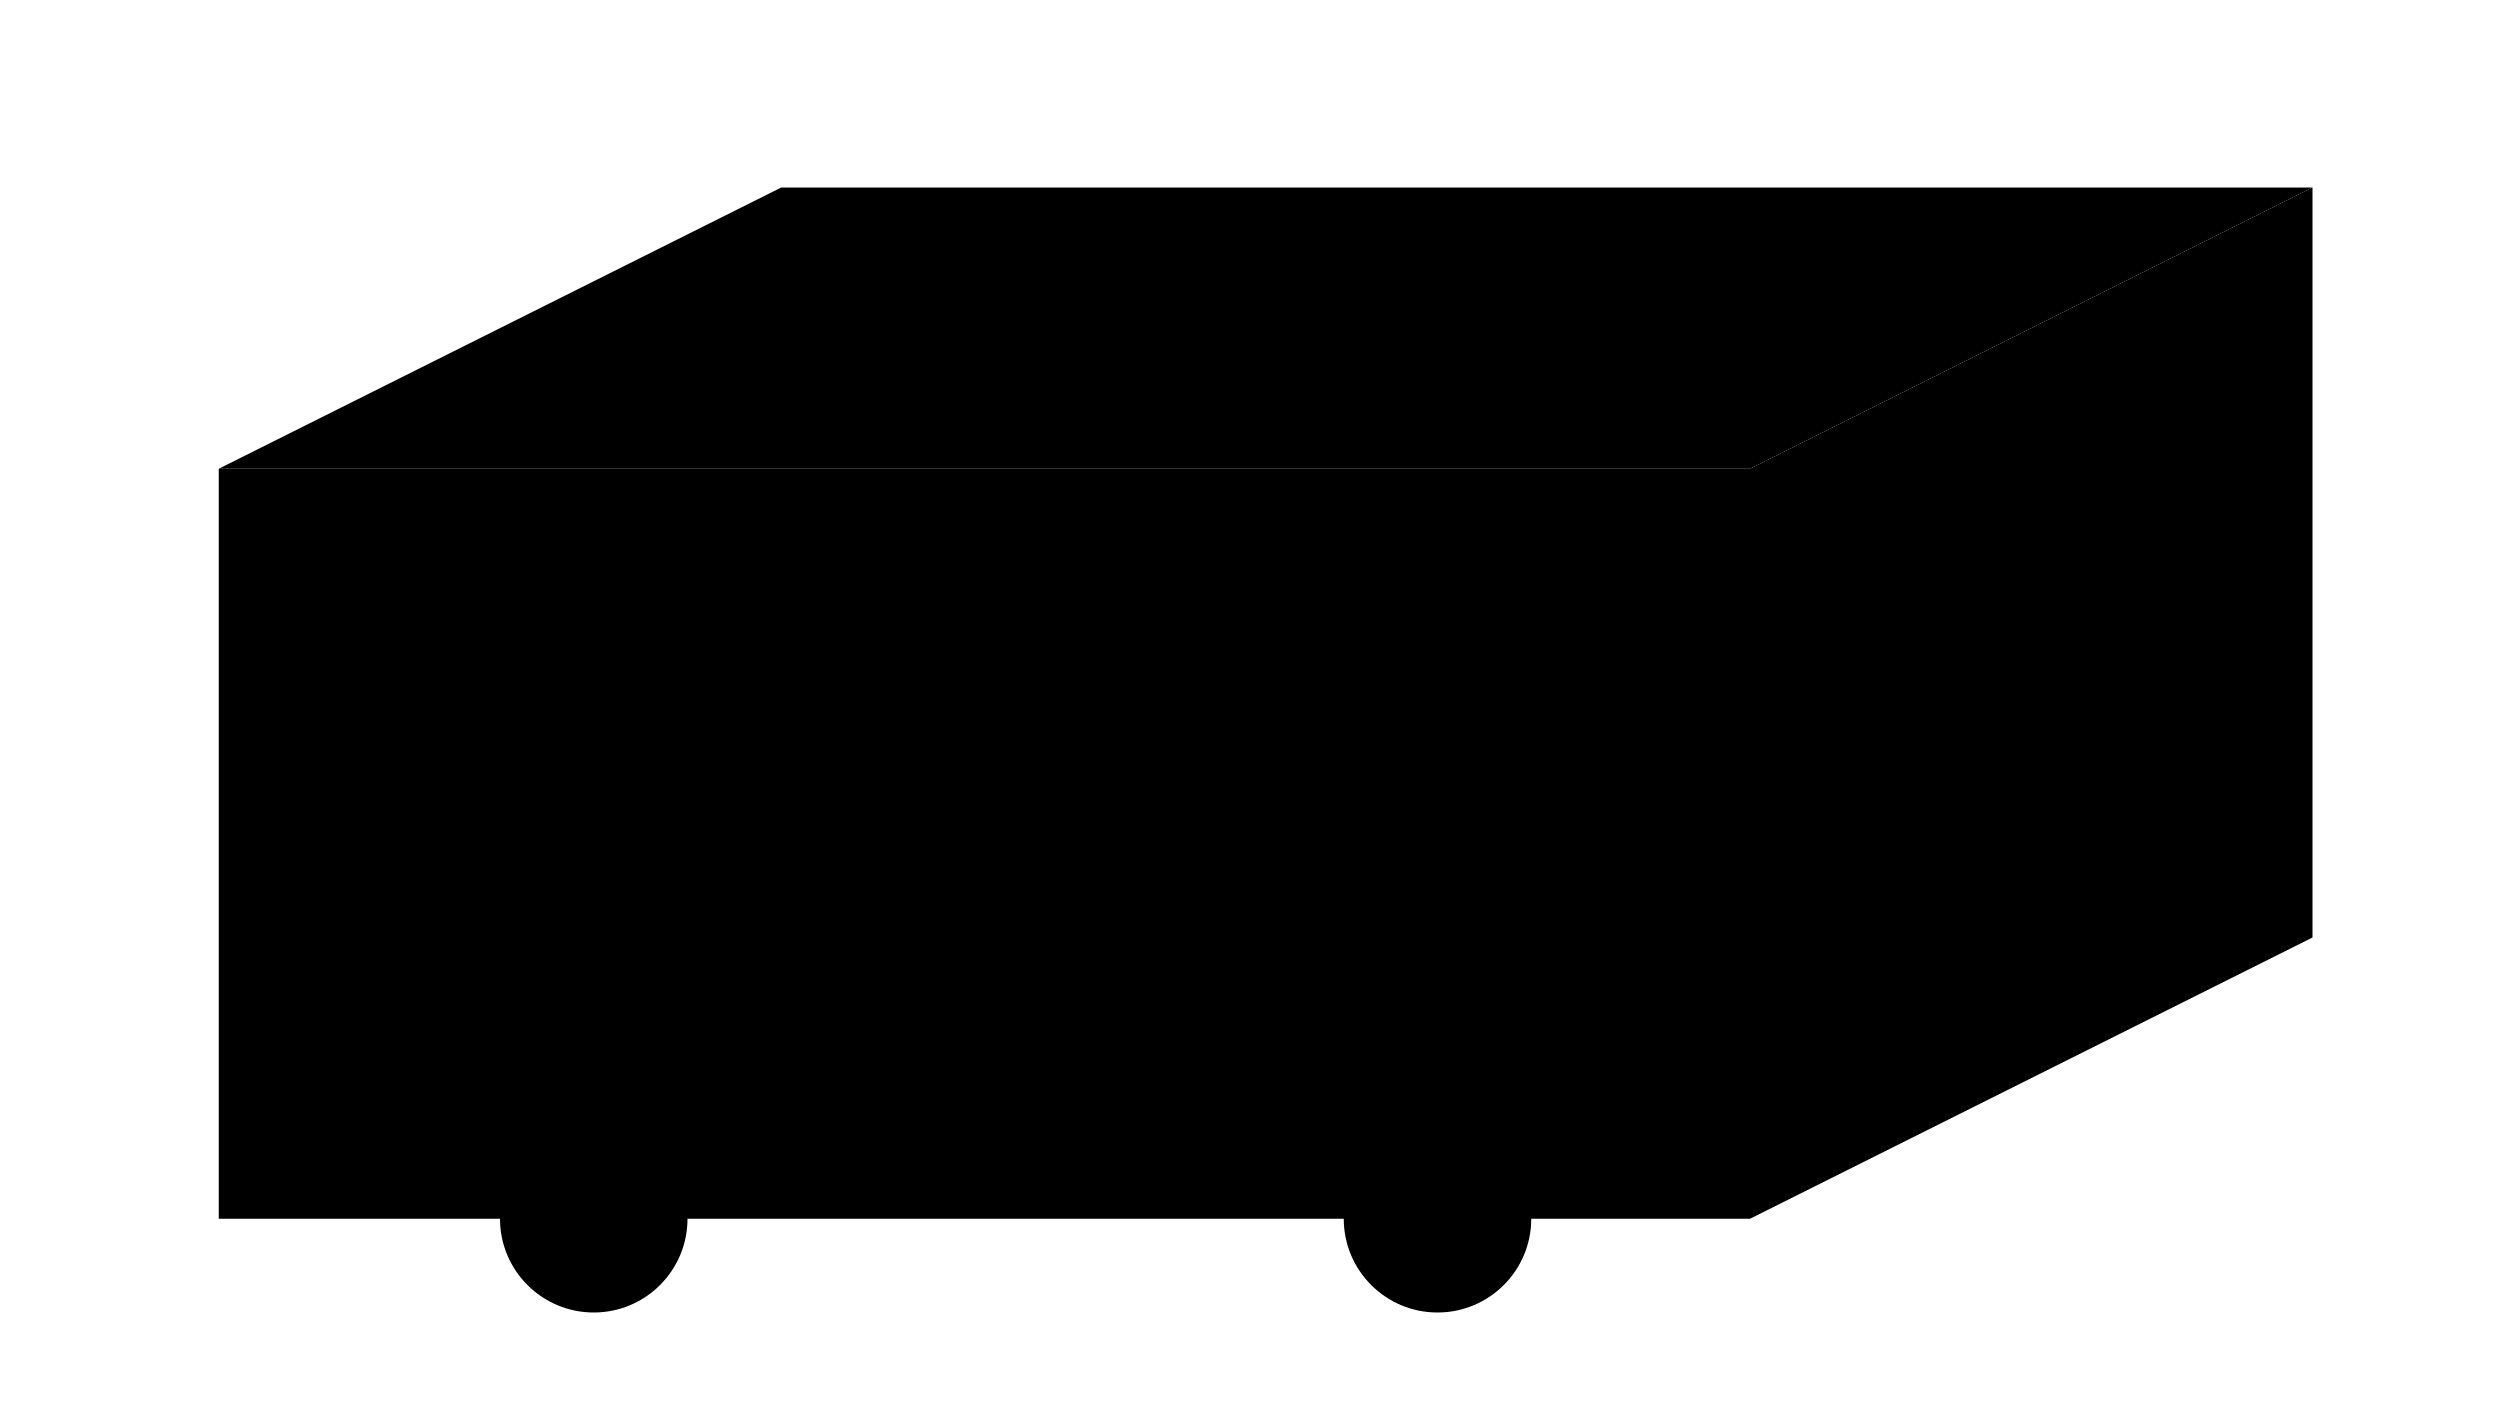
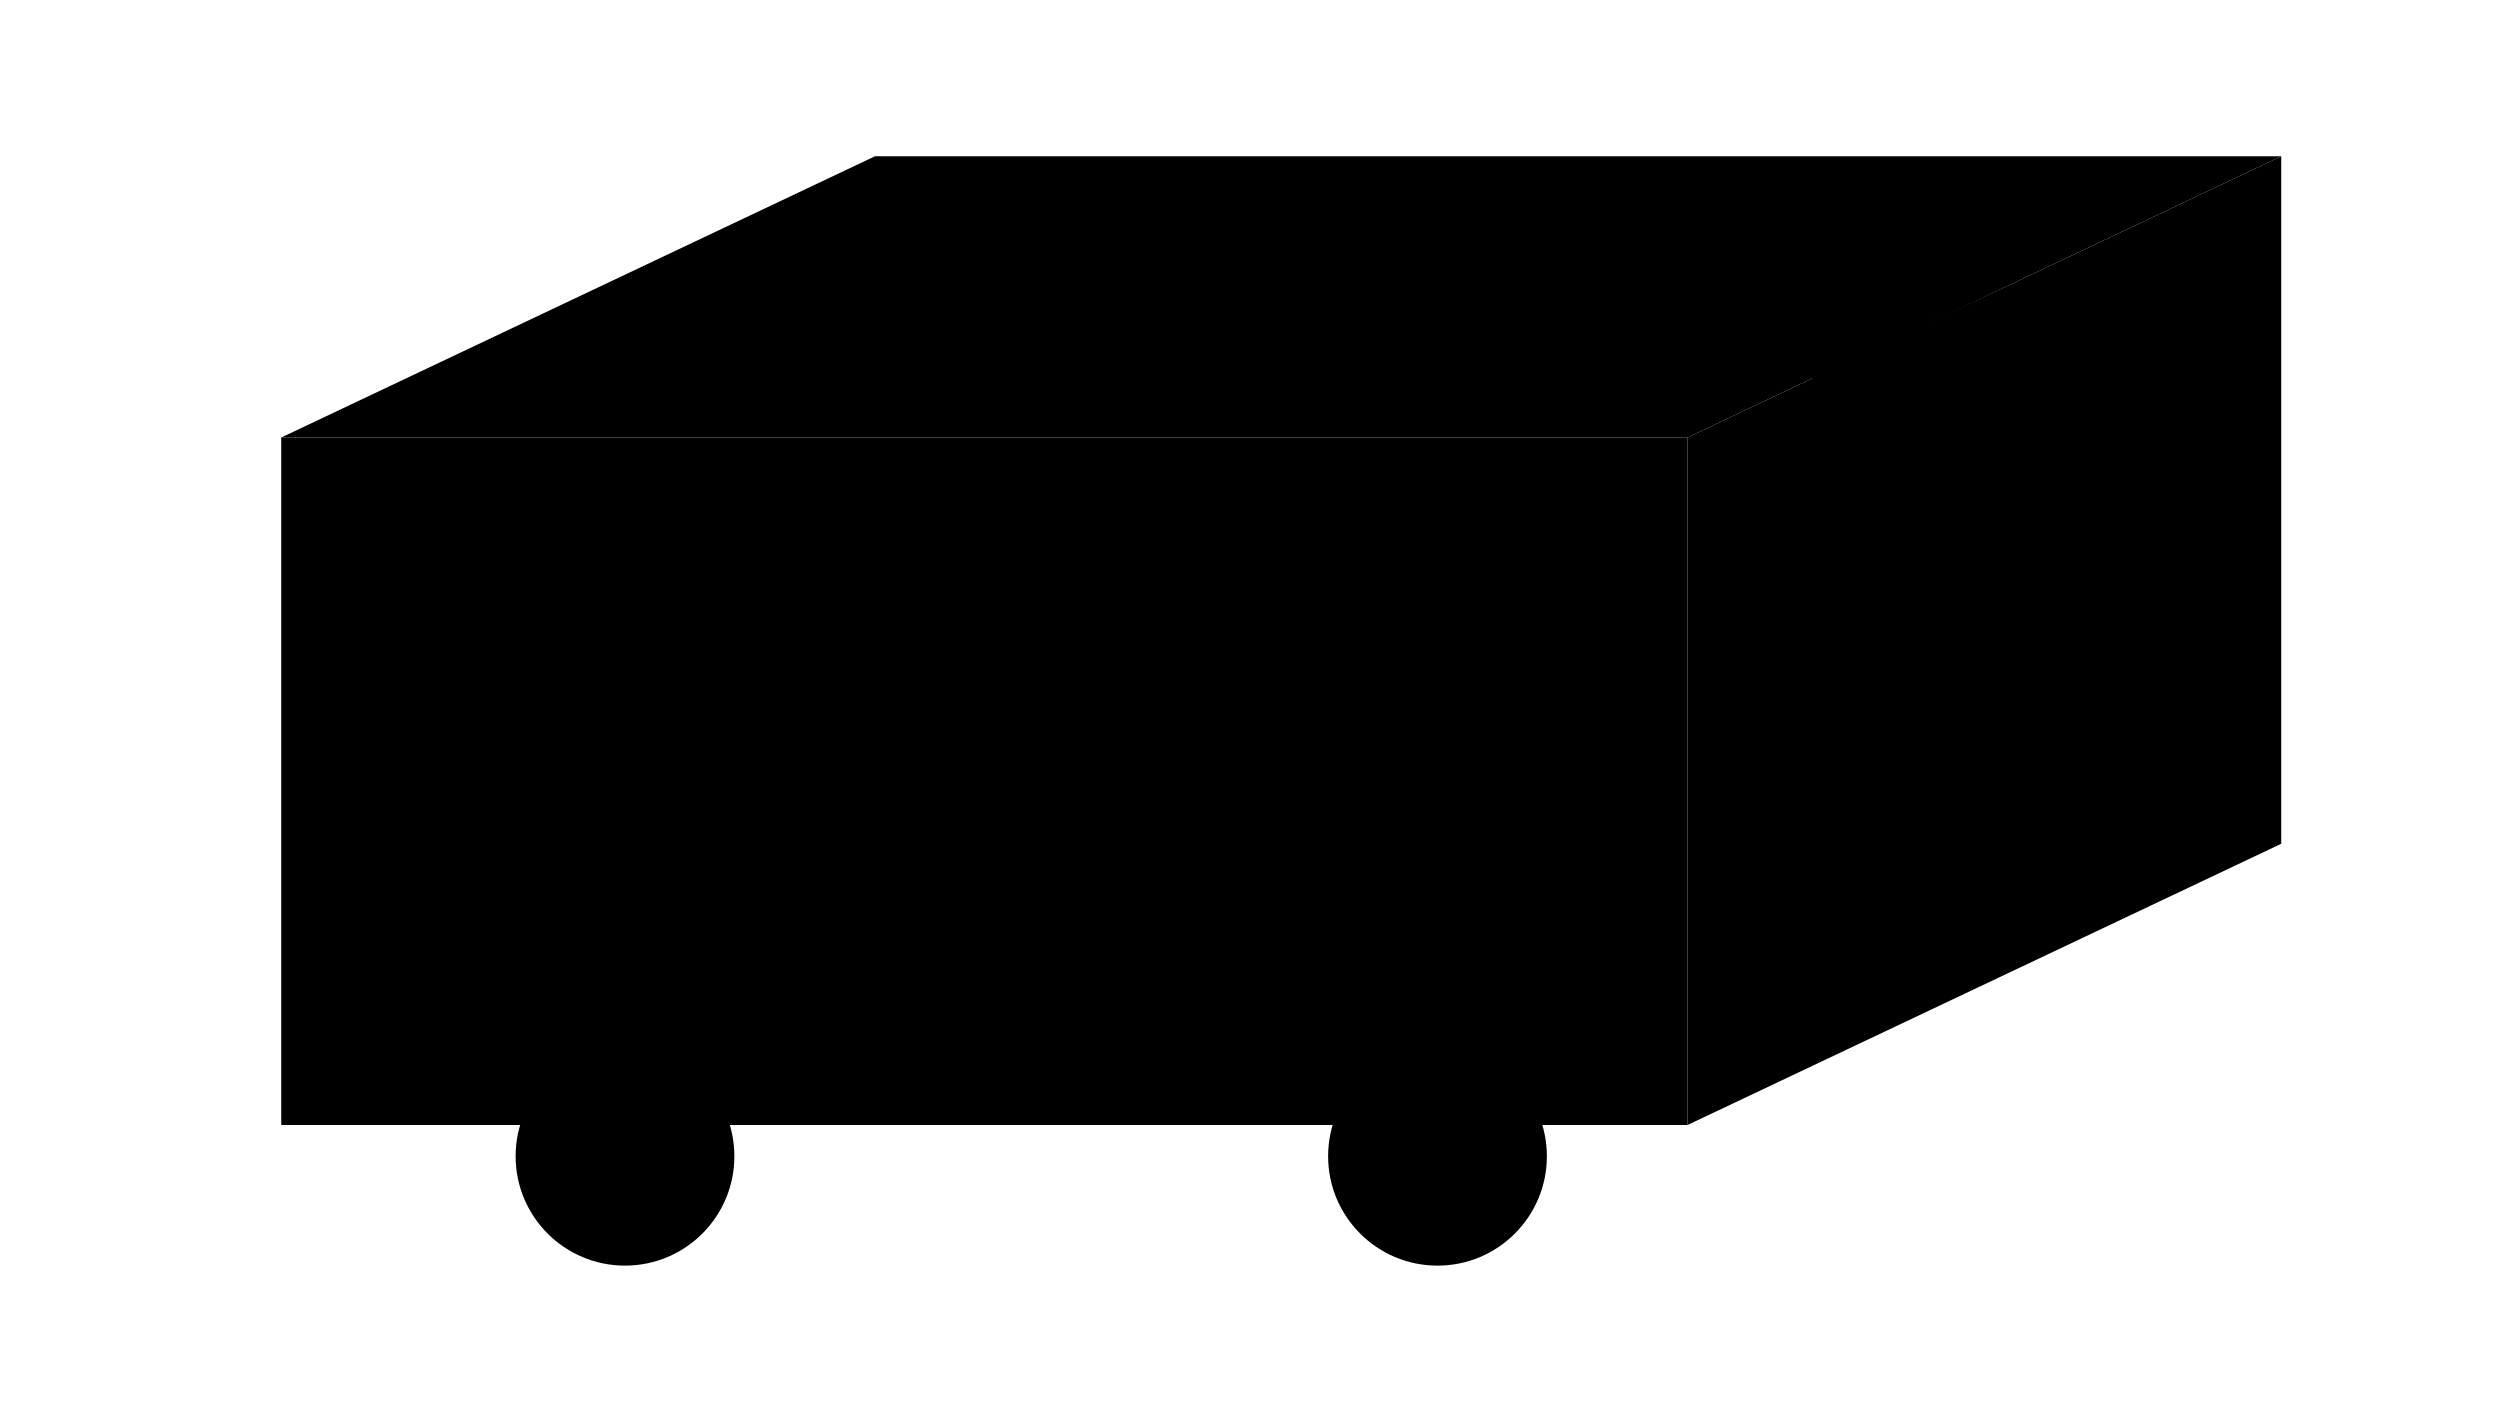
<svg xmlns="http://www.w3.org/2000/svg" width="320" height="180" viewBox="0 0 160 90">
-   <polygon points="14,30 112,30 148,12 50,12" fill="{{body}}" />
-   <polygon points="14,30 112,30 112,78 14,78" fill="{{body}}" />
-   <polygon points="112,30 148,12 148,60 112,78" fill="{{shade}}" />
-   <polygon points="24,38 48,38 48,54 24,54" fill="{{window}}" />
-   <polygon points="54,38 78,38 78,54 54,54" fill="{{window}}" />
-   <polygon points="84,38 104,38 104,54 84,54" fill="{{window}}" />
-   <polygon points="120,36 140,24 140,40 120,52" fill="{{window}}" />
-   <polygon points="18,62 106,62 106,68 18,68" fill="{{stripe}}" />
-   <circle cx="38" cy="78" r="6" fill="{{wheel}}" />
-   <circle cx="92" cy="78" r="6" fill="{{wheel}}" />
+   <polygon points="18,28 108,28 146,10 56,10" fill="{{body}}" />
+   <polygon points="18,28 108,28 108,72 18,72" fill="{{body}}" />
+   <polygon points="108,28 146,10 146,54 108,72" fill="{{shade}}" />
+   <polygon points="26,34 46,34 46,50 26,50" fill="{{window}}" />
+   <polygon points="50,34 70,34 70,50 50,50" fill="{{window}}" />
+   <polygon points="74,34 96,34 96,50 74,50" fill="{{window}}" />
+   <polygon points="116,24 138,14 138,32 116,42" fill="{{window}}" />
+   <polygon points="20,56 104,56 104,62 20,62" fill="{{stripe}}" />
+   <circle cx="40" cy="74" r="7" fill="{{wheel}}" />
+   <circle cx="92" cy="74" r="7" fill="{{wheel}}" />
+   <circle cx="40" cy="74" r="3" fill="{{shade}}" />
+   <circle cx="92" cy="74" r="3" fill="{{shade}}" />
</svg>
